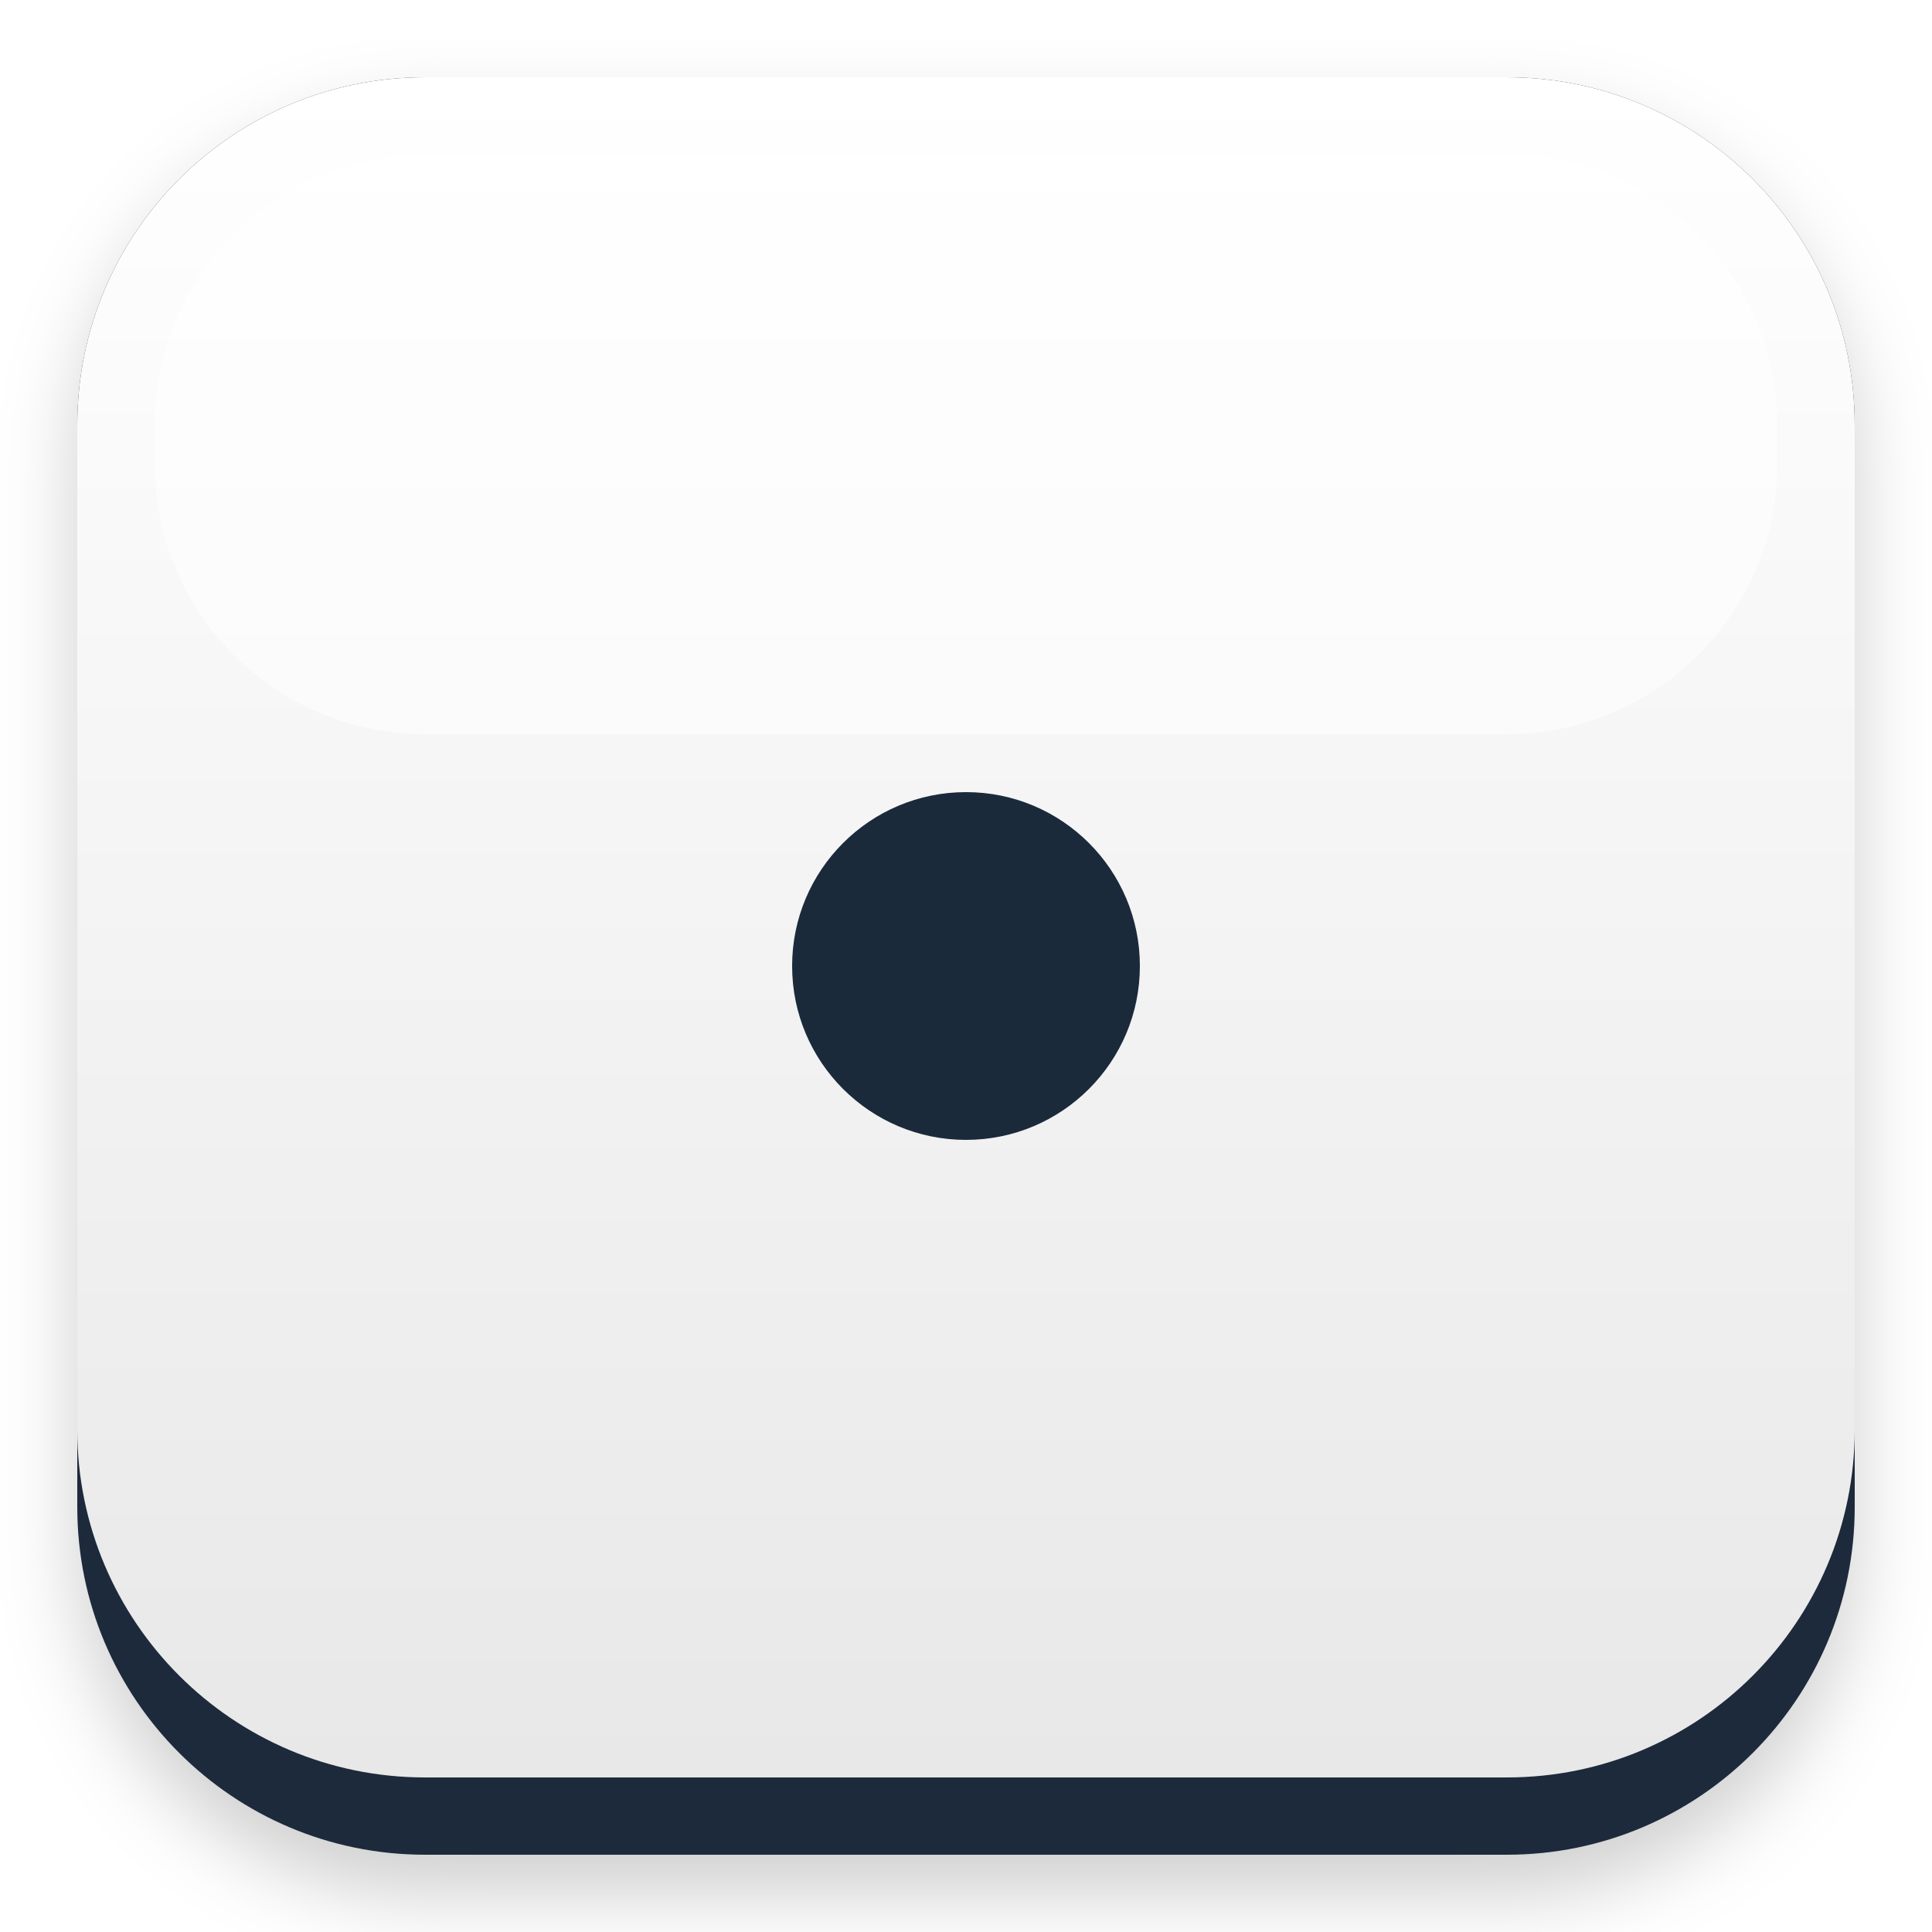
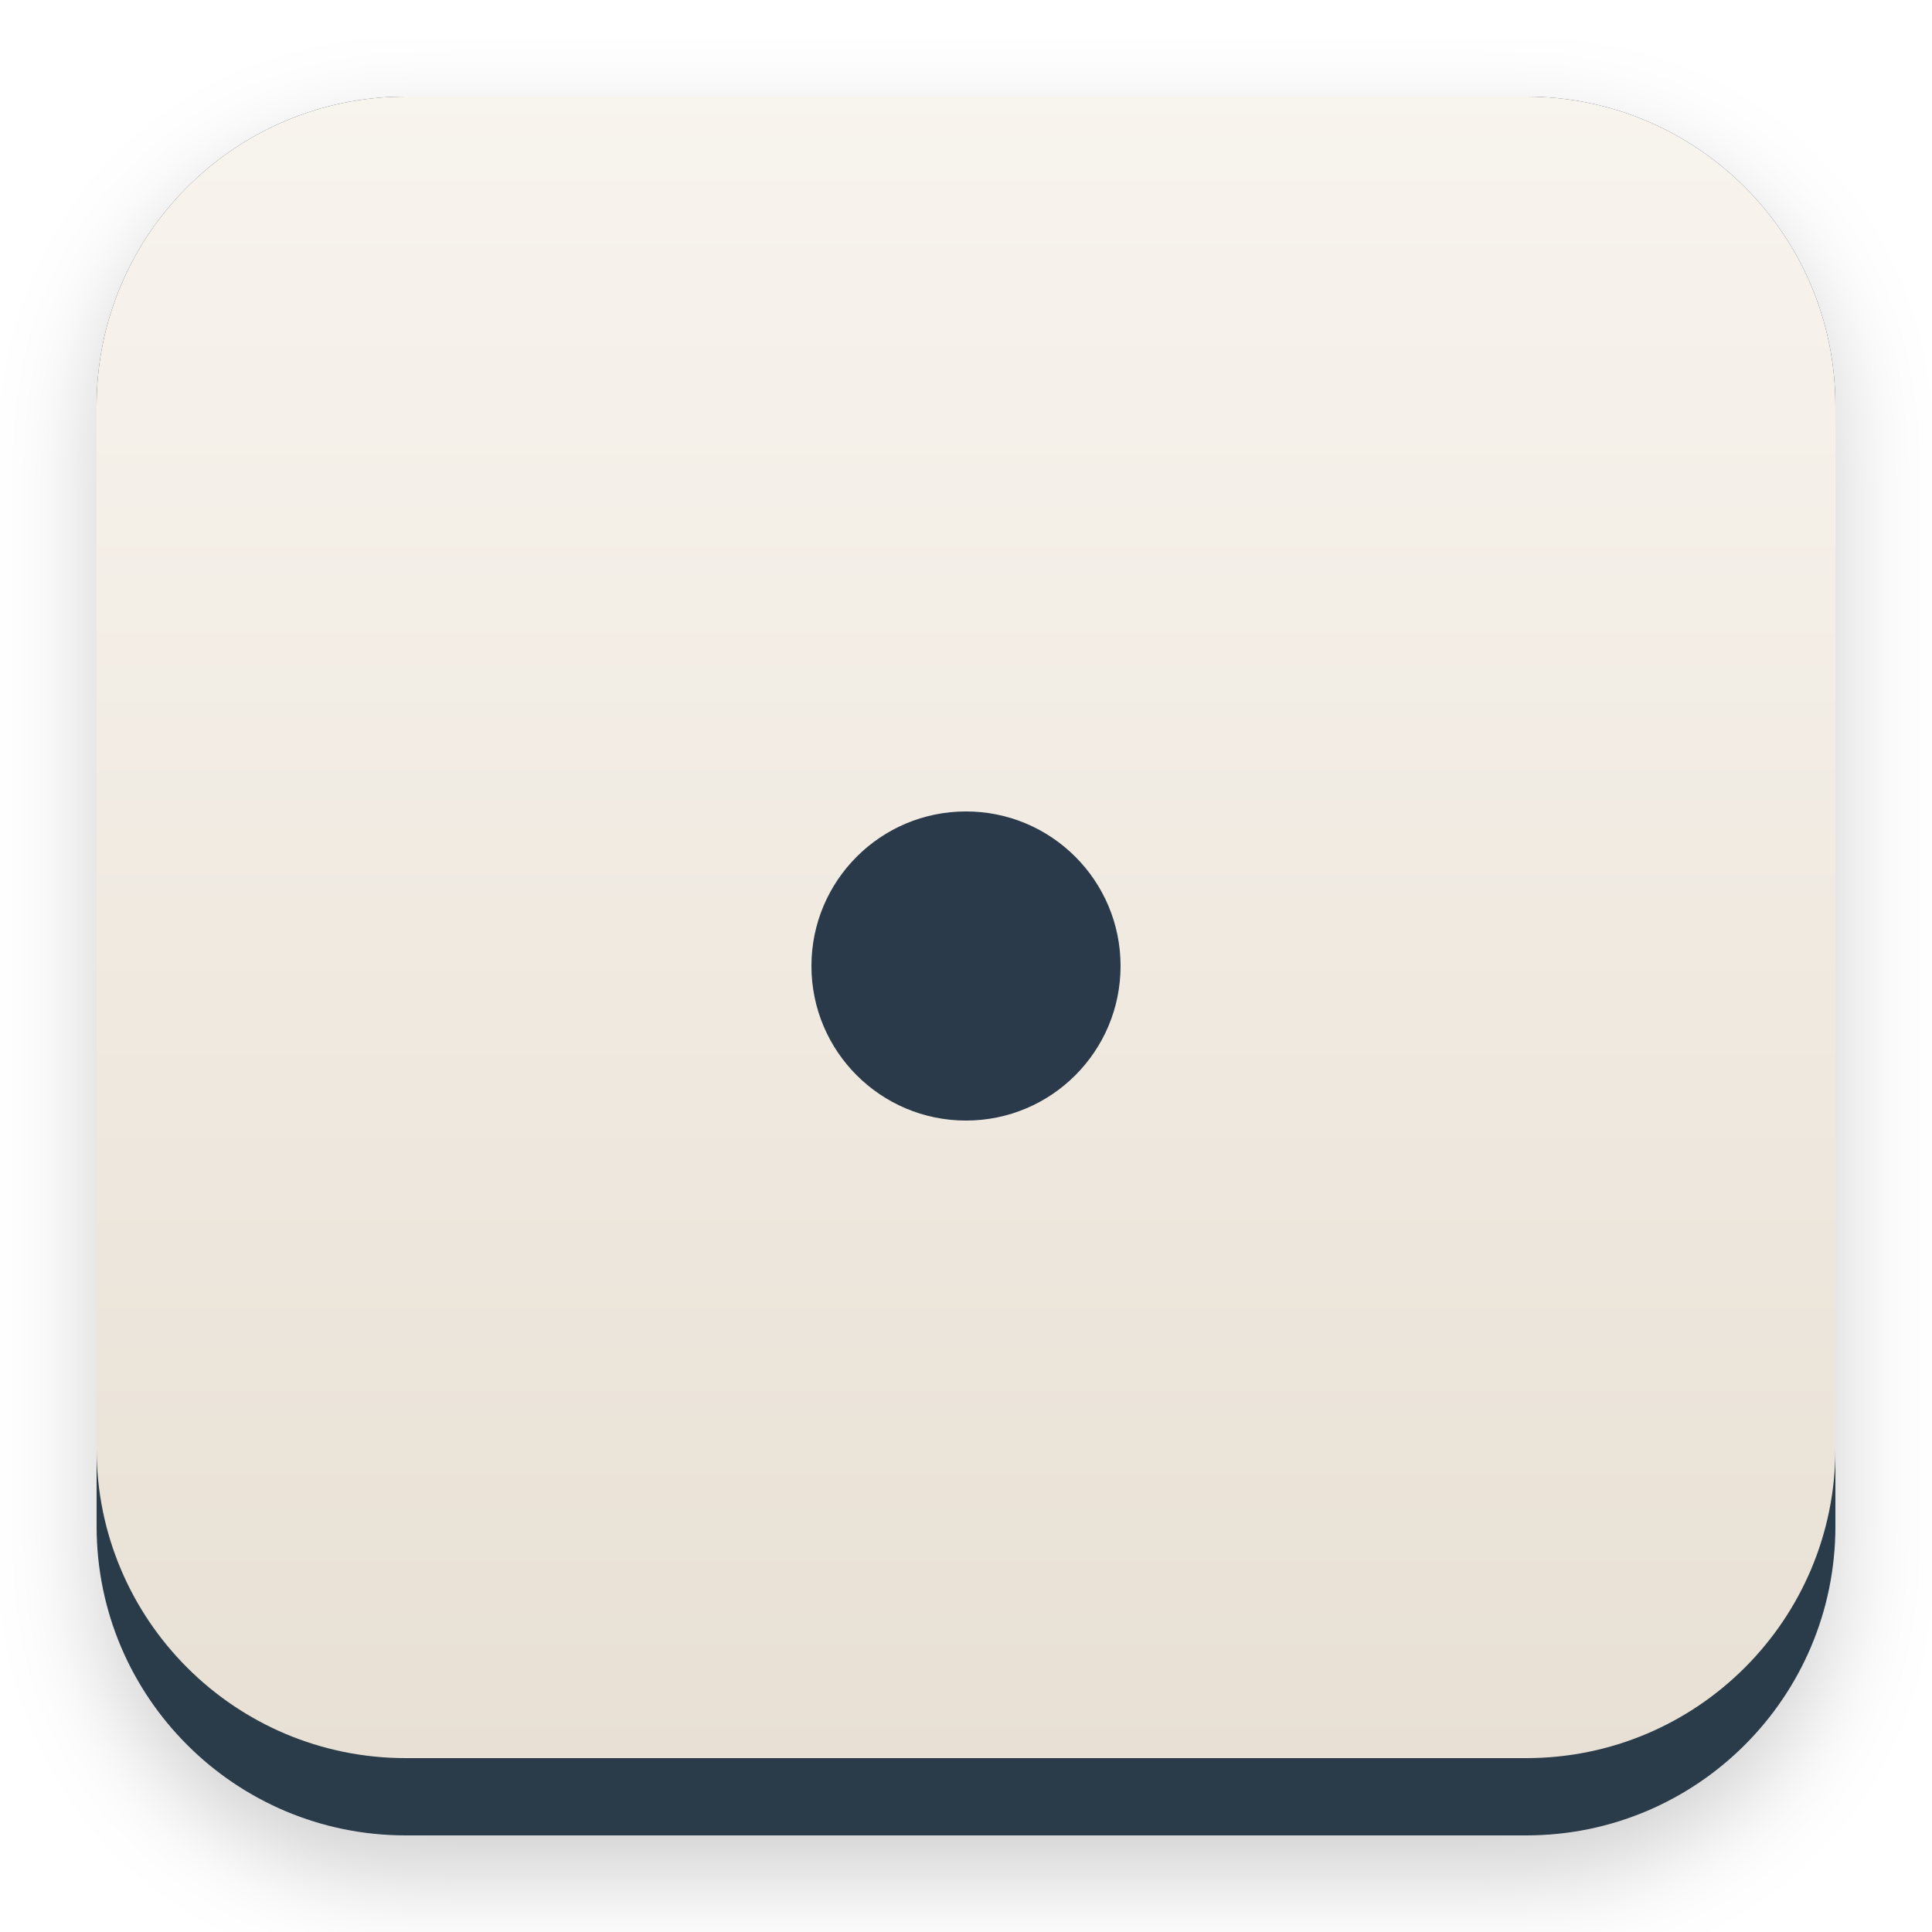
<svg xmlns="http://www.w3.org/2000/svg" viewBox="0 0 100 100" width="100" height="100">
  <defs>
    <linearGradient id="f" x1="0" y1="0" x2="0" y2="1">
-       <stop offset="0%" stop-color="#ffffff" />
-       <stop offset="100%" stop-color="#e8e8e8" />
+       <stop offset="0%" stop-color="#F8F4EE" />
+       <stop offset="100%" stop-color="#E8E0D4" />
    </linearGradient>
    <filter id="ds">
-       <feDropShadow dx="0" dy="2" stdDeviation="2" flood-color="#00000030" />
+       <feDropShadow dx="0" dy="2" stdDeviation="2.5" flood-color="#00000030" />
    </filter>
  </defs>
-   <rect x="4" y="4" width="92" height="92" rx="18" fill="#1a2a3a" filter="url(#ds)" />
-   <rect x="4" y="4" width="92" height="88" rx="18" fill="url(#f)" />
-   <rect x="8" y="8" width="84" height="30" rx="14" fill="rgba(255,255,255,0.5)" />
-   <circle cx="50" cy="50" r="9" fill="#1a2a3a" />
+   <rect x="5" y="5" width="90" height="90" rx="16" fill="#2A3A4A" filter="url(#ds)" />
+   <rect x="5" y="5" width="90" height="86" rx="16" fill="url(#f)" />
+   <circle cx="50" cy="50" r="8" fill="#2A3A4A" />
</svg>
